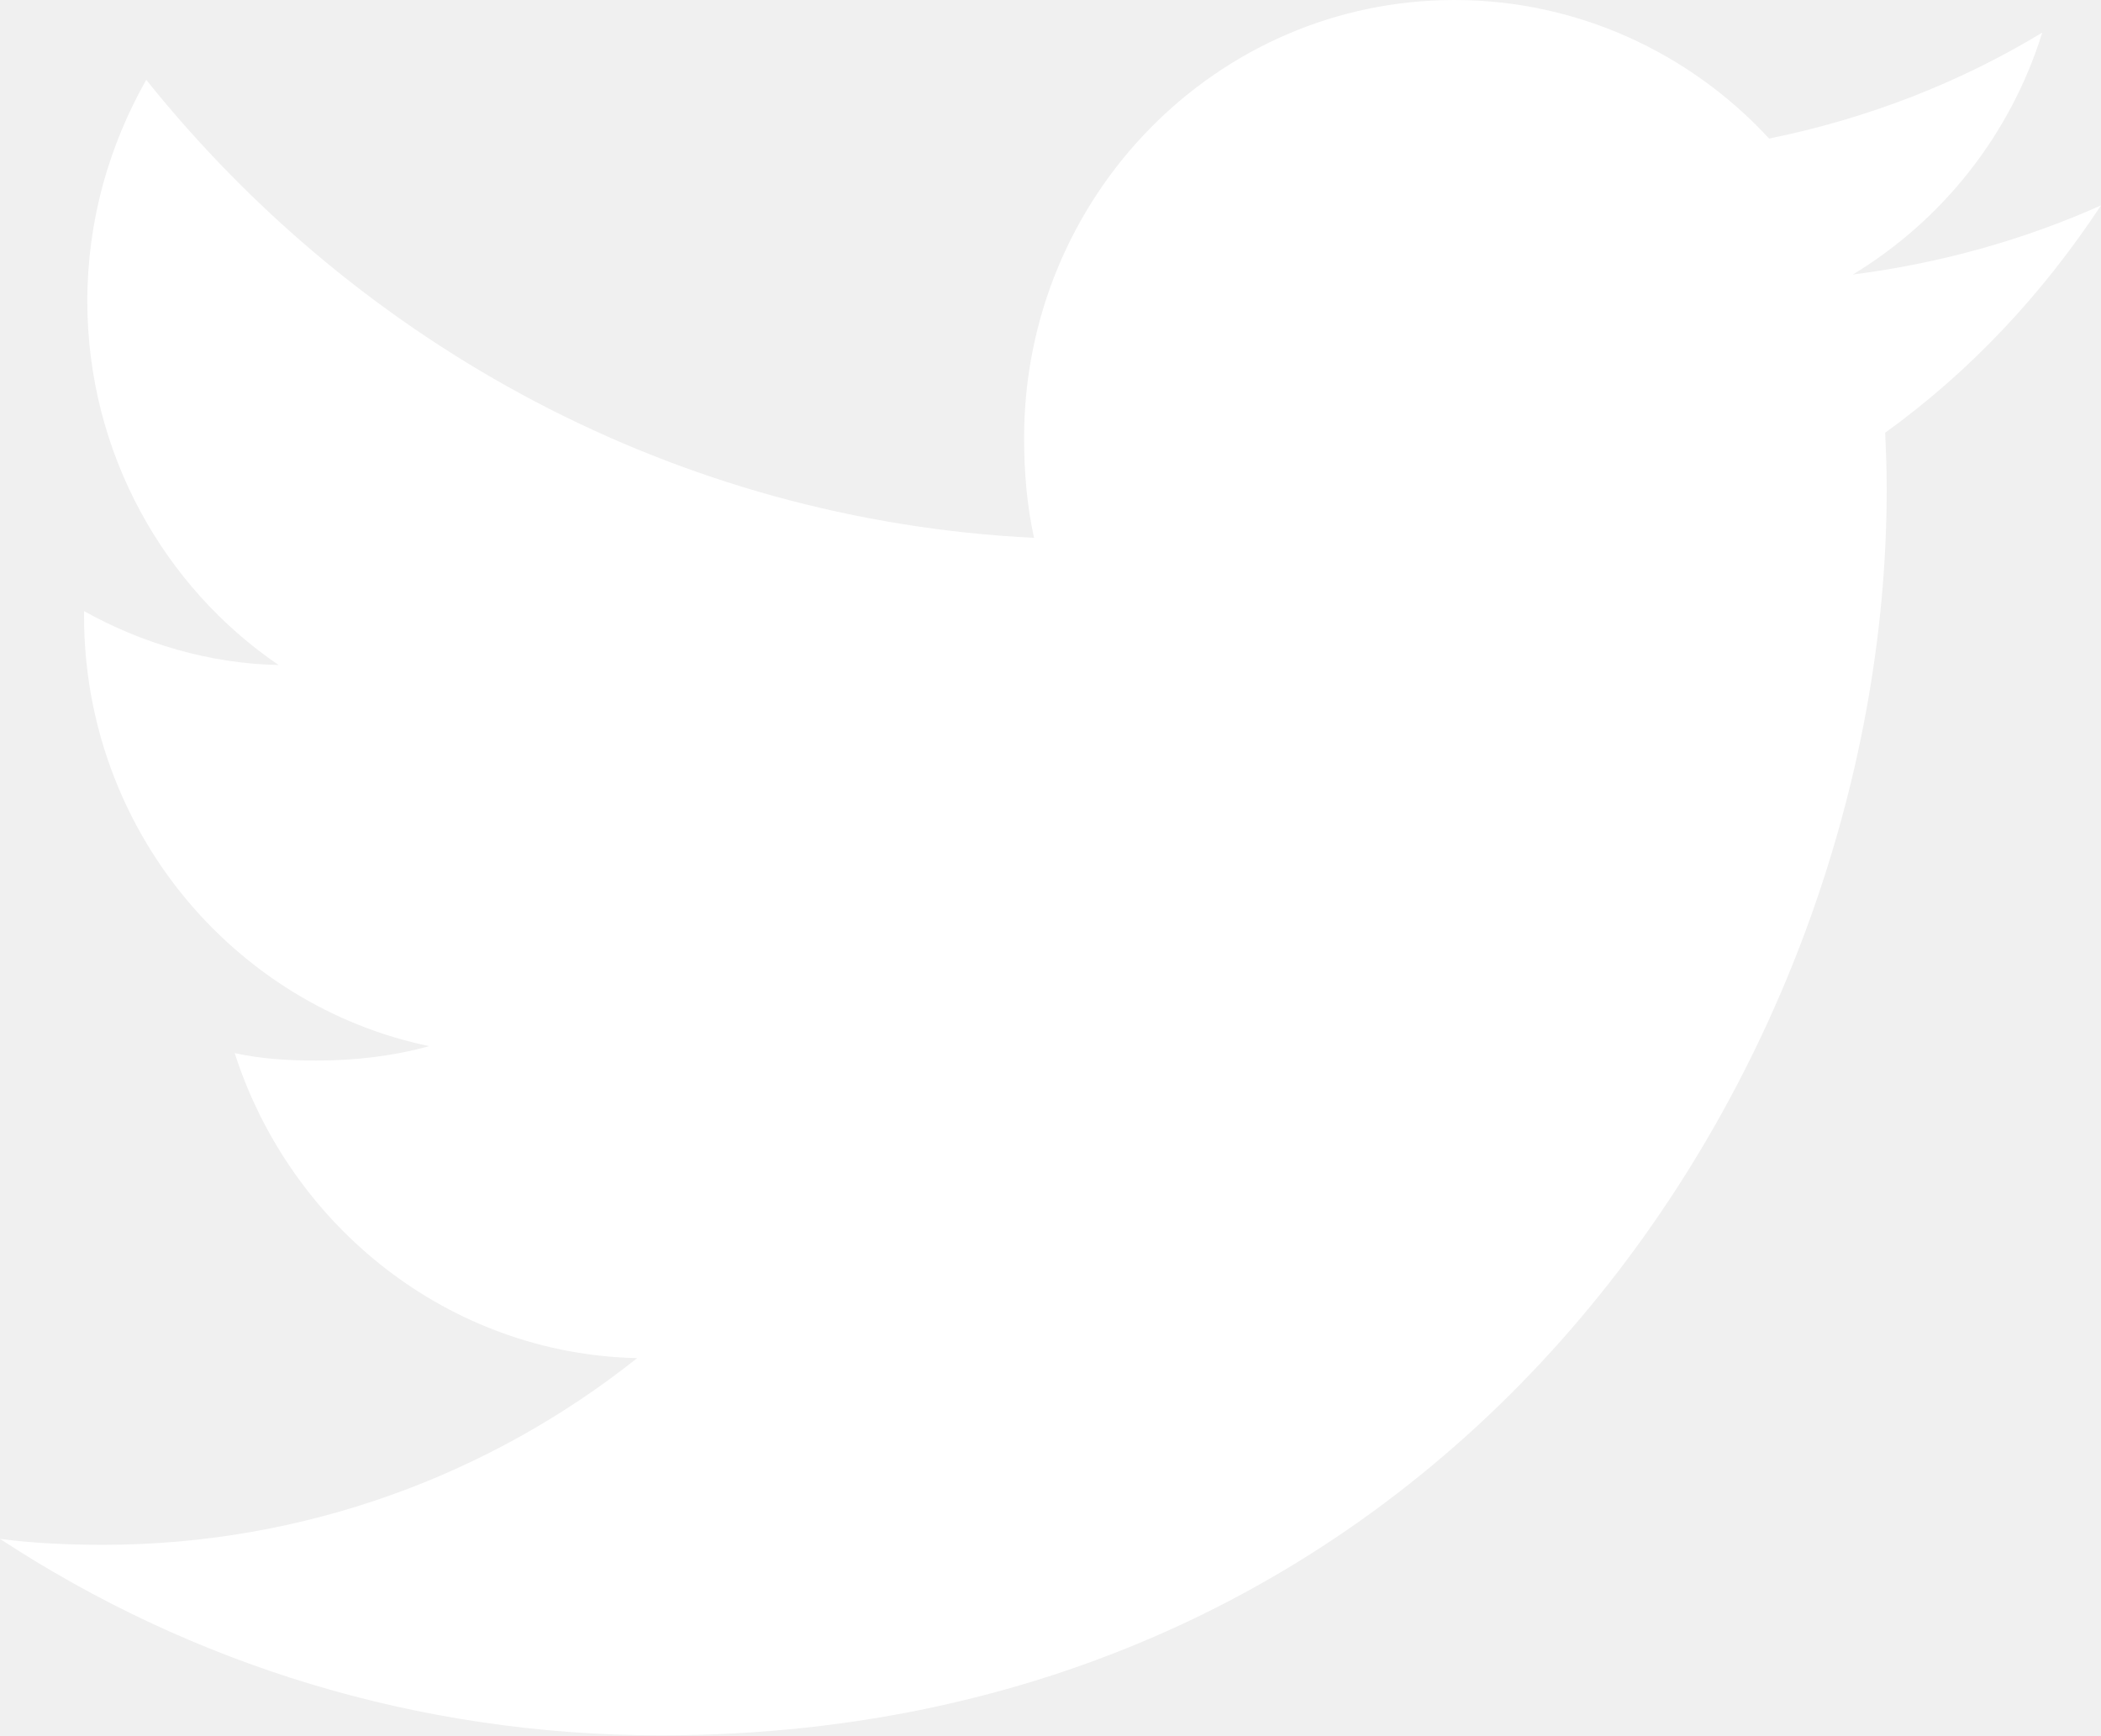
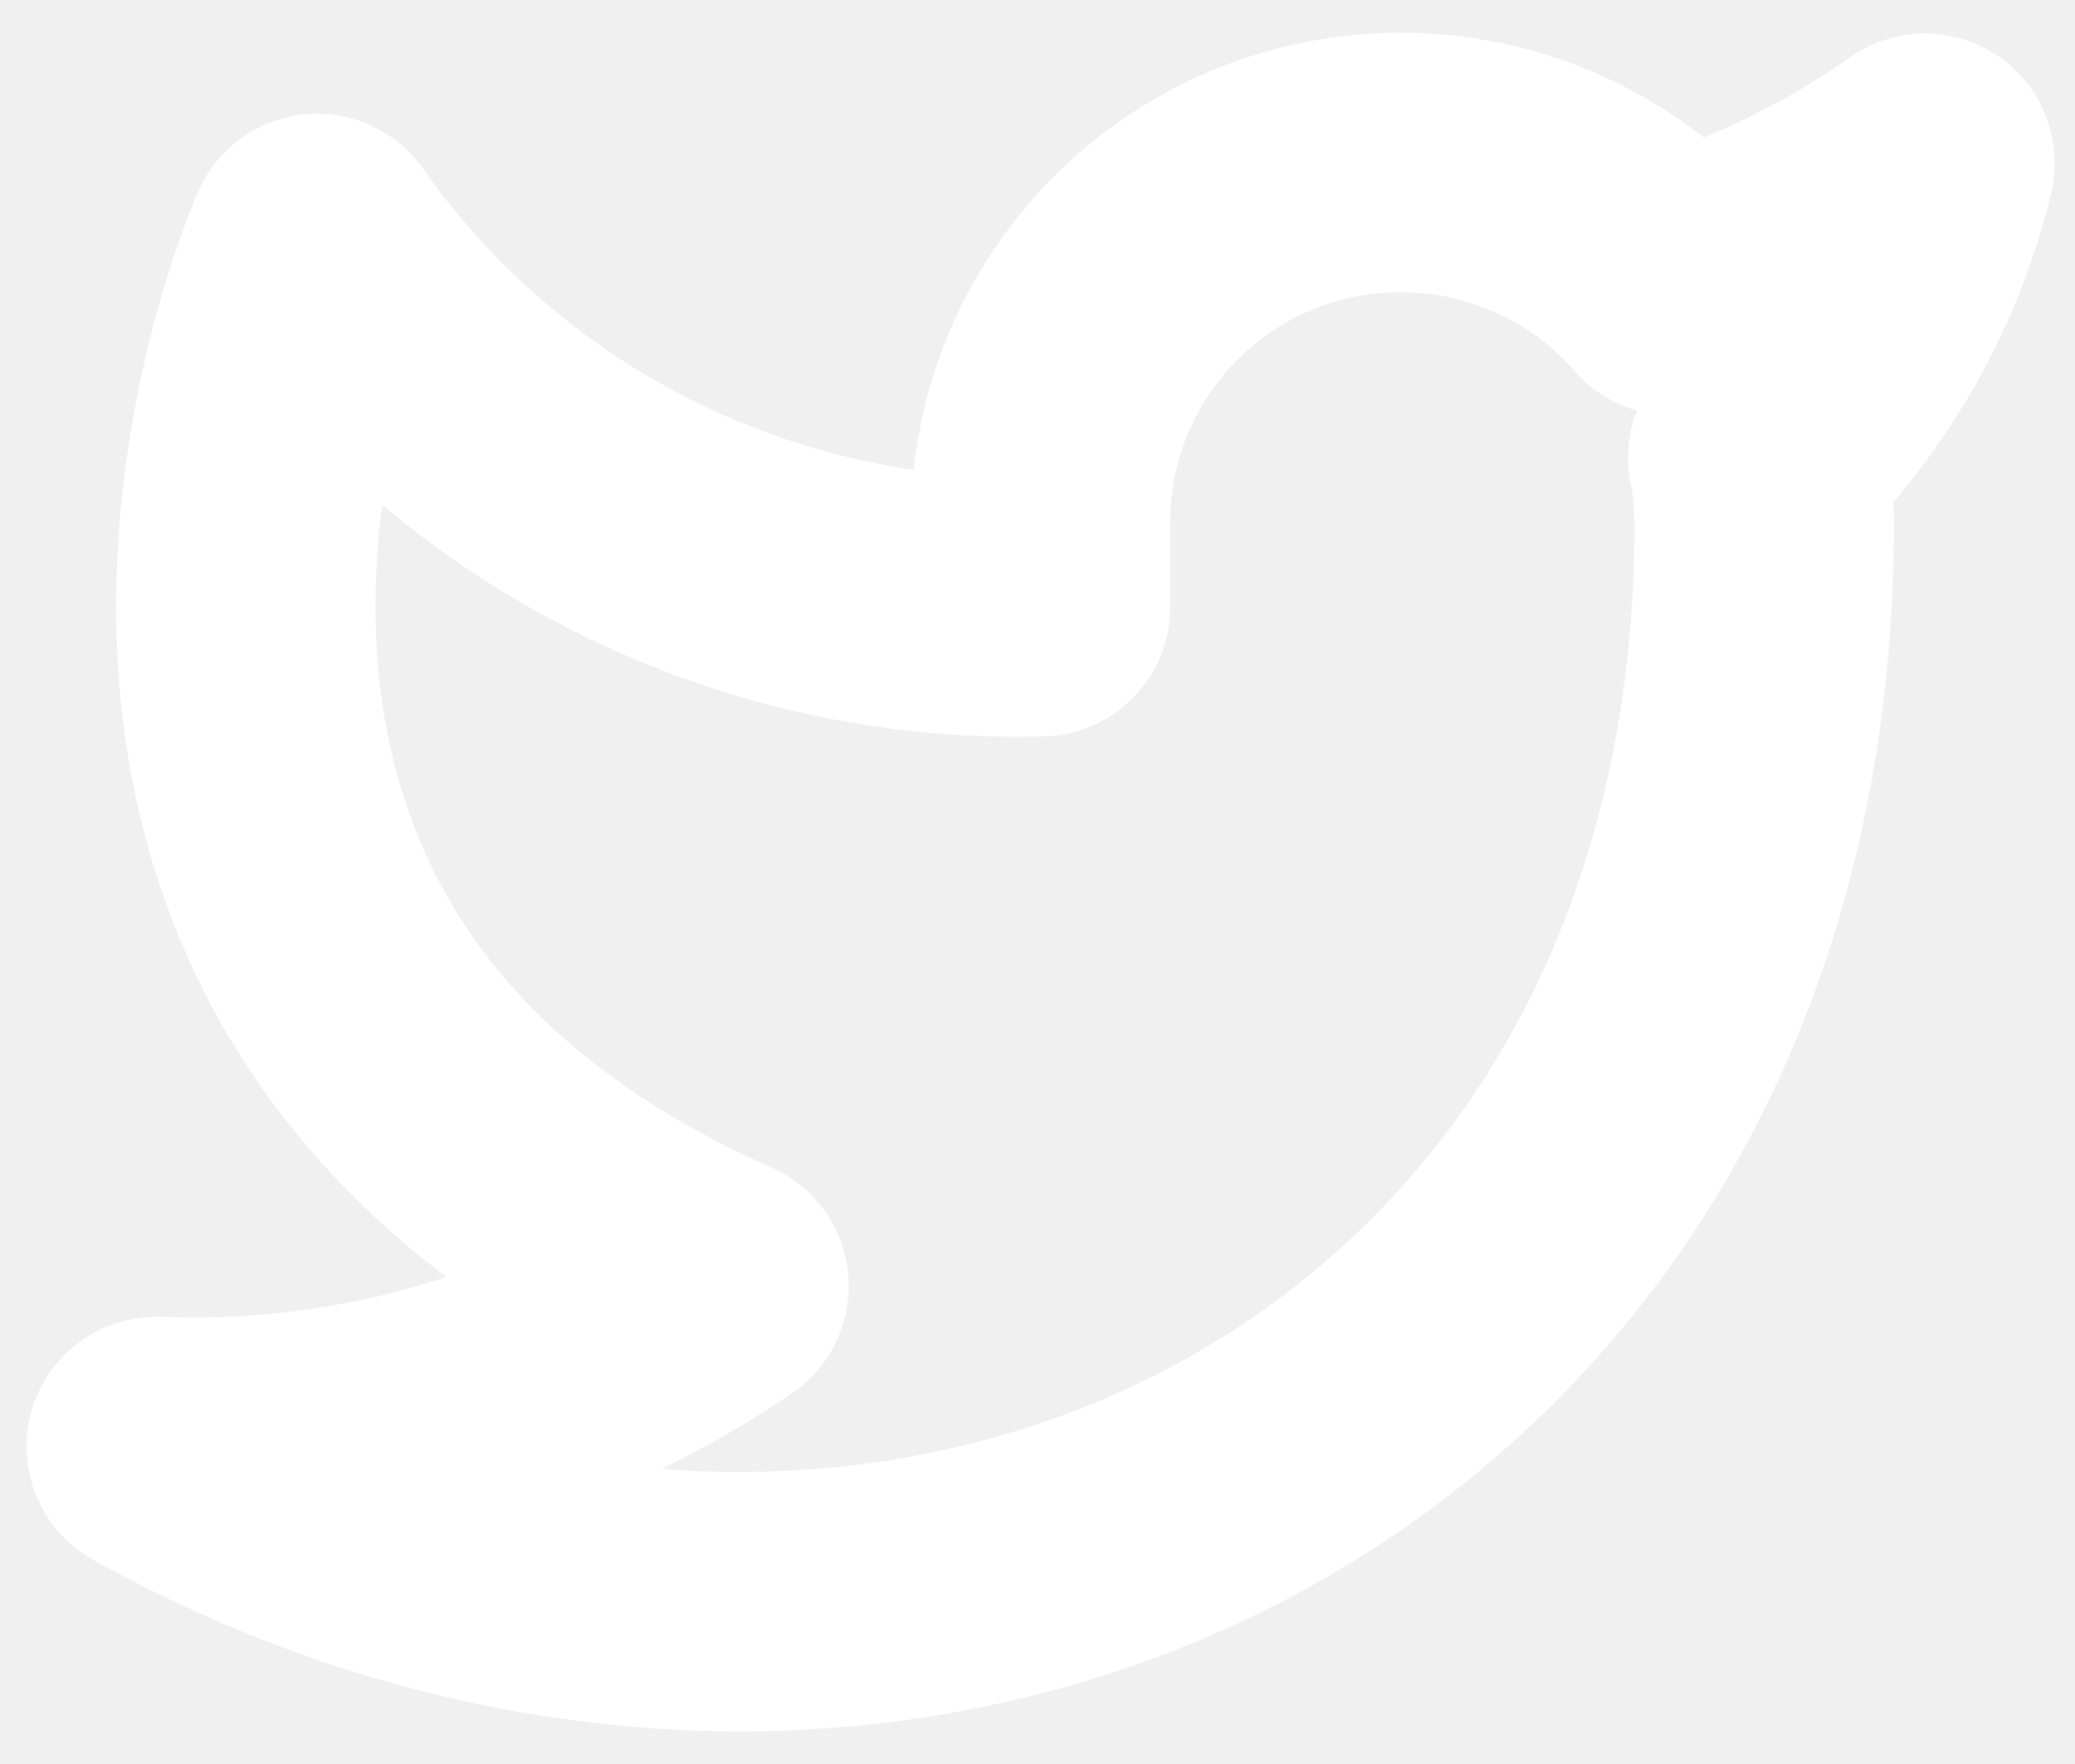
- <svg xmlns="http://www.w3.org/2000/svg" width="23" height="19" viewBox="0 0 23 19" fill="none">
-   <path d="M23 2.249C22.145 2.631 21.233 2.884 20.283 3.006C21.261 2.413 22.007 1.481 22.357 0.357C21.446 0.909 20.44 1.299 19.367 1.517C18.502 0.58 17.269 0 15.923 0C13.313 0 11.211 2.154 11.211 4.795C11.211 5.175 11.243 5.541 11.32 5.889C7.4 5.694 3.932 3.784 1.601 0.874C1.195 1.592 0.956 2.413 0.956 3.297C0.956 4.958 1.797 6.429 3.05 7.281C2.293 7.267 1.55 7.043 0.92 6.691C0.92 6.706 0.92 6.725 0.92 6.744C0.92 9.073 2.554 11.008 4.698 11.454C4.314 11.561 3.896 11.612 3.462 11.612C3.16 11.612 2.855 11.594 2.569 11.53C3.18 13.429 4.913 14.824 6.975 14.87C5.37 16.146 3.334 16.914 1.128 16.914C0.742 16.914 0.371 16.897 0 16.849C2.089 18.218 4.564 19 7.234 19C15.91 19 20.654 11.692 20.654 5.358C20.654 5.146 20.647 4.941 20.637 4.738C21.573 4.063 22.359 3.22 23 2.249Z" fill="white" />
+ <svg xmlns="http://www.w3.org/2000/svg" width="40" height="34" viewBox="0 0 40 34" fill="none">
+   <path d="M37.108 3.146C35.624 4.191 33.981 4.989 32.242 5.512C31.308 4.441 30.068 3.682 28.688 3.338C27.308 2.994 25.856 3.08 24.527 3.586C23.198 4.092 22.057 4.993 21.258 6.167C20.459 7.341 20.041 8.731 20.06 10.149V11.695C17.336 11.766 14.638 11.163 12.204 9.941C9.77 8.72 7.677 6.916 6.111 4.692C6.111 4.692 -0.088 18.606 13.861 24.789C10.669 26.951 6.866 28.034 3.012 27.881C16.96 35.611 34.009 27.881 34.009 10.103C34.007 9.672 33.966 9.243 33.885 8.82C35.467 7.264 36.583 5.299 37.108 3.146Z" stroke="white" stroke-width="5" stroke-linecap="round" stroke-linejoin="round" />
</svg>
